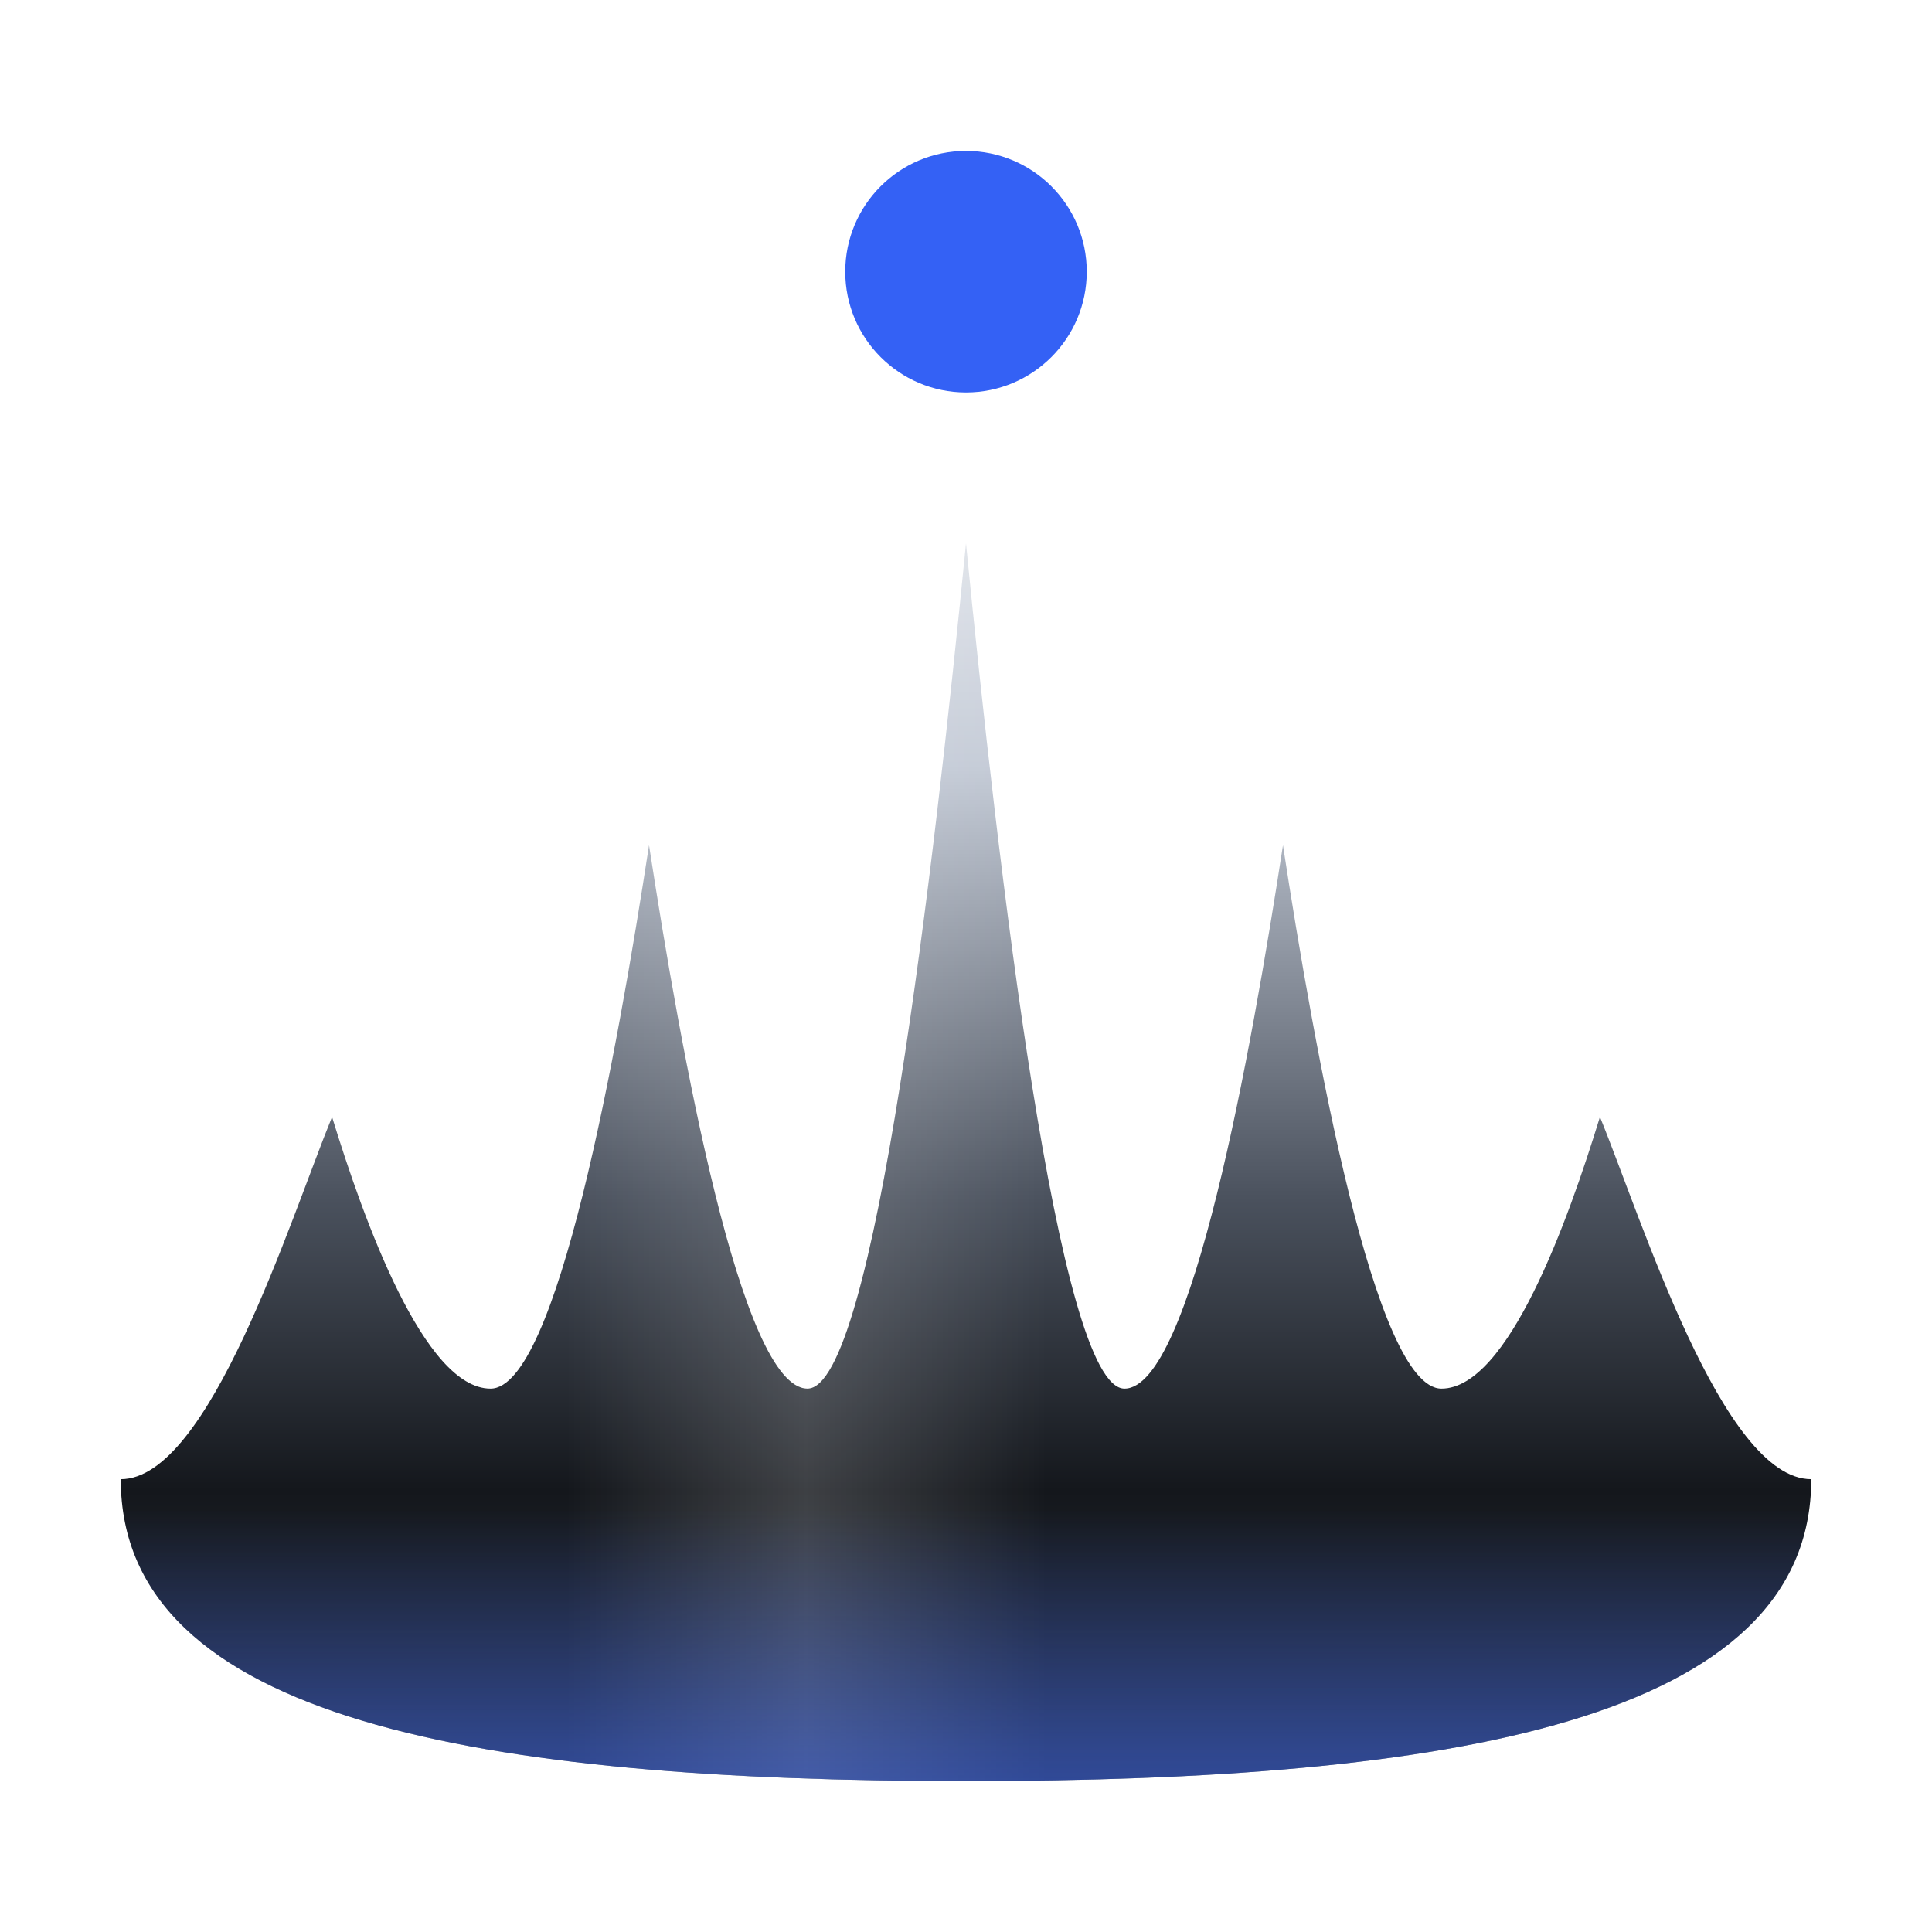
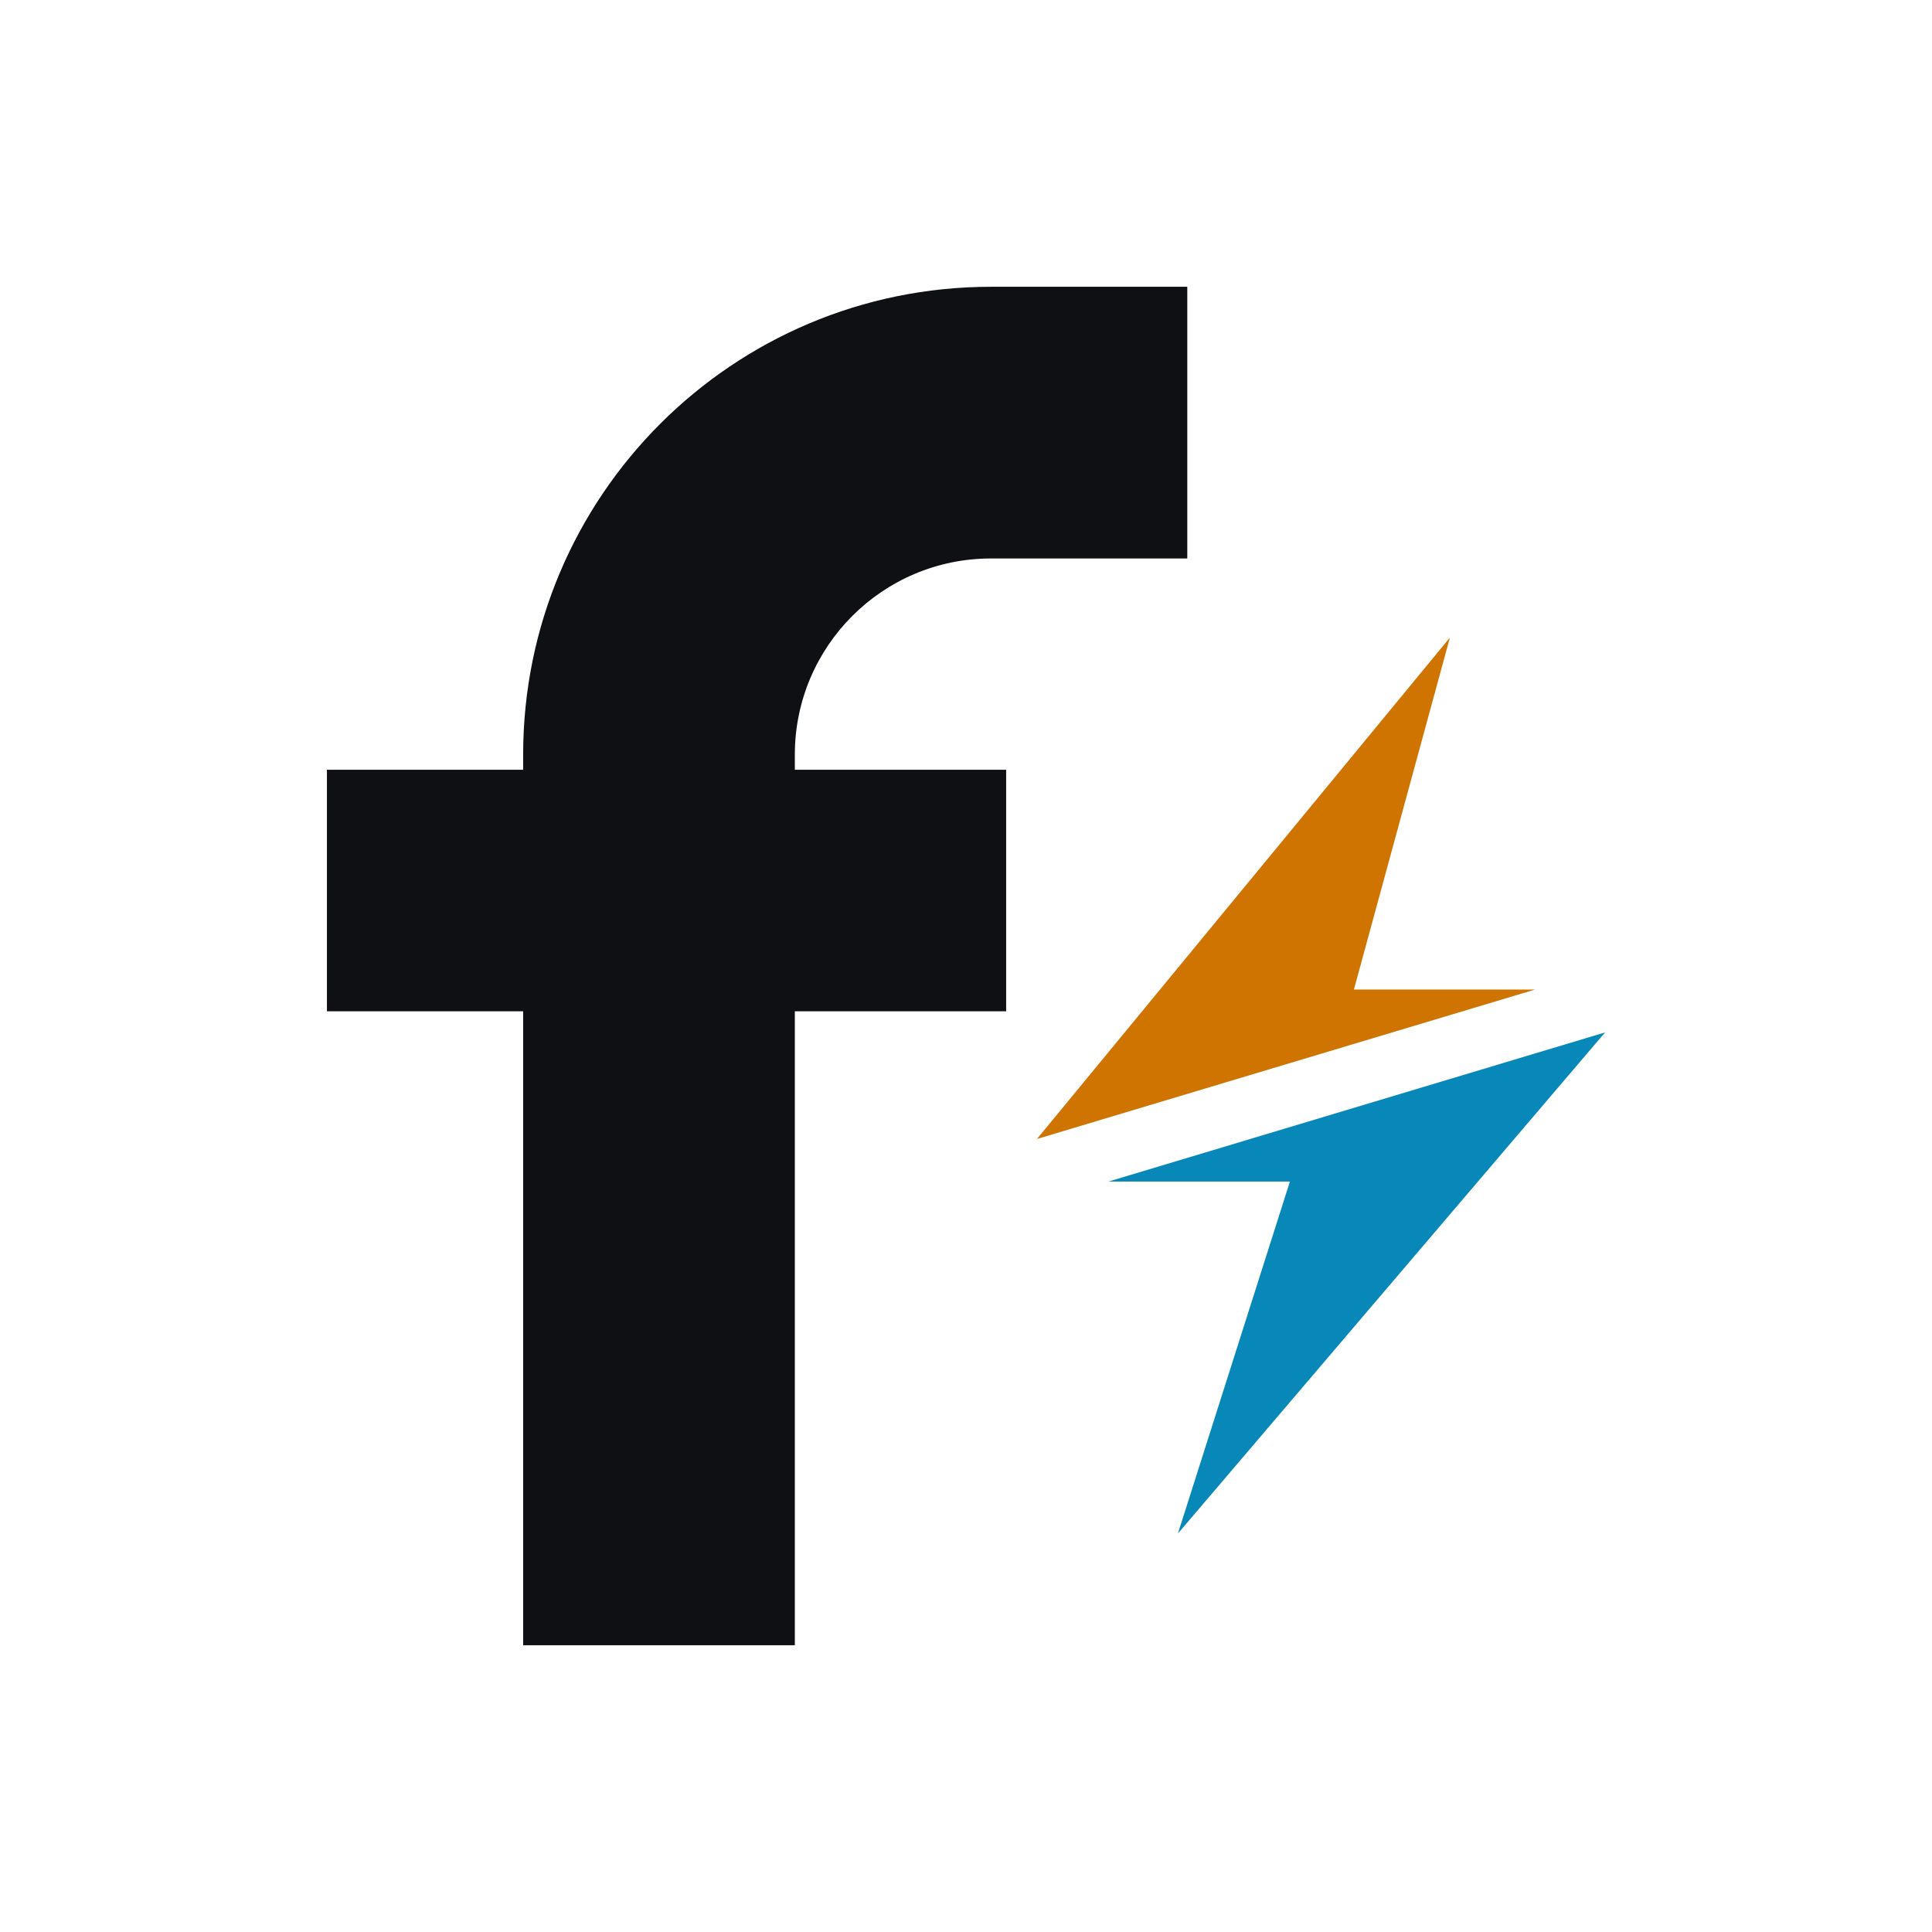
<svg xmlns="http://www.w3.org/2000/svg" viewBox="0 0 64 64" width="64" height="64" role="img" aria-label="Ferrocast">
-   <defs>
-     <linearGradient id="m-chrome" x1="0" y1="10" x2="0" y2="58" gradientUnits="userSpaceOnUse">
-       <stop offset="0" stop-color="#ffffff" />
-       <stop offset="0.32" stop-color="#c3cad6" />
-       <stop offset="0.62" stop-color="#4a515d" />
-       <stop offset="0.82" stop-color="#14171c" />
-       <stop offset="1" stop-color="#2c323b" />
-     </linearGradient>
-     <linearGradient id="m-sheen" x1="10" y1="0" x2="54" y2="0" gradientUnits="userSpaceOnUse">
-       <stop offset="0.2" stop-color="#ffffff" stop-opacity="0" />
-       <stop offset="0.38" stop-color="#ffffff" stop-opacity="0.35" />
-       <stop offset="0.56" stop-color="#ffffff" stop-opacity="0" />
-     </linearGradient>
-     <linearGradient id="m-rim" x1="0" y1="50" x2="0" y2="60" gradientUnits="userSpaceOnUse">
-       <stop offset="0" stop-color="#3461f5" stop-opacity="0" />
-       <stop offset="1" stop-color="#3461f5" stop-opacity="0.55" />
-     </linearGradient>
-     <clipPath id="m-clip">
-       <path d="M4 49 C6.94 49 9.6 40.42 11 37 C12.05 40.42 14.05 46 16.25 46 C18.45 46 20.45 34.84 21.5 28 C22.55 34.84 24.55 46 26.75 46 C28.96 46 30.95 28.64 32 18 C33.05 28.64 35.05 46 37.25 46 C39.46 46 41.45 34.84 42.5 28 C43.55 34.84 45.55 46 47.75 46 C49.96 46 51.95 40.42 53 37 C54.4 40.42 57.06 49 60 49 C60 57 48 59 32 59 C16 59 4 57 4 49 Z" />
-     </clipPath>
-   </defs>
-   <g>
-     <path d="M4 49 C6.94 49 9.6 40.42 11 37 C12.05 40.42 14.05 46 16.25 46 C18.45 46 20.45 34.84 21.5 28 C22.55 34.84 24.55 46 26.75 46 C28.96 46 30.95 28.64 32 18 C33.05 28.64 35.05 46 37.25 46 C39.46 46 41.45 34.84 42.5 28 C43.55 34.84 45.55 46 47.75 46 C49.96 46 51.95 40.42 53 37 C54.4 40.42 57.06 49 60 49 C60 57 48 59 32 59 C16 59 4 57 4 49 Z" fill="url(#m-chrome)" />
-     <g clip-path="url(#m-clip)">
-       <rect x="0" y="0" width="64" height="64" fill="url(#m-sheen)" opacity="0.5" />
-       <rect x="0" y="40" width="64" height="24" fill="url(#m-rim)" />
-     </g>
-     <circle cx="32" cy="9" r="4" fill="#3461f5" />
-   </g>
+   <style>
+     .i { fill: #0e1014 } .m { fill: #cf7400 } .a { fill: #0888b8 }
+     @media (prefers-color-scheme: dark) { .i { fill: #eef0f4 } .m { fill: #ffa424 } .a { fill: #33d4ff } }
+   </style>
+   <path d="M17.33 54.5V25A15.5 15.5 0 0 1 32.83 9.5H39.33V18.5H32.83A6.5 6.5 0 0 0 26.33 25V54.5ZM10.83 25.5H33.33V33.5H10.83Z" class="i" />
+   <path d="M48.03 21.12L34.35 37.73L50.85 32.78L44.85 32.78Z" class="m" />
+   <path d="M36.72 39.14L42.73 39.14L39.02 50.8L53.17 34.2Z" class="a" />
</svg>
